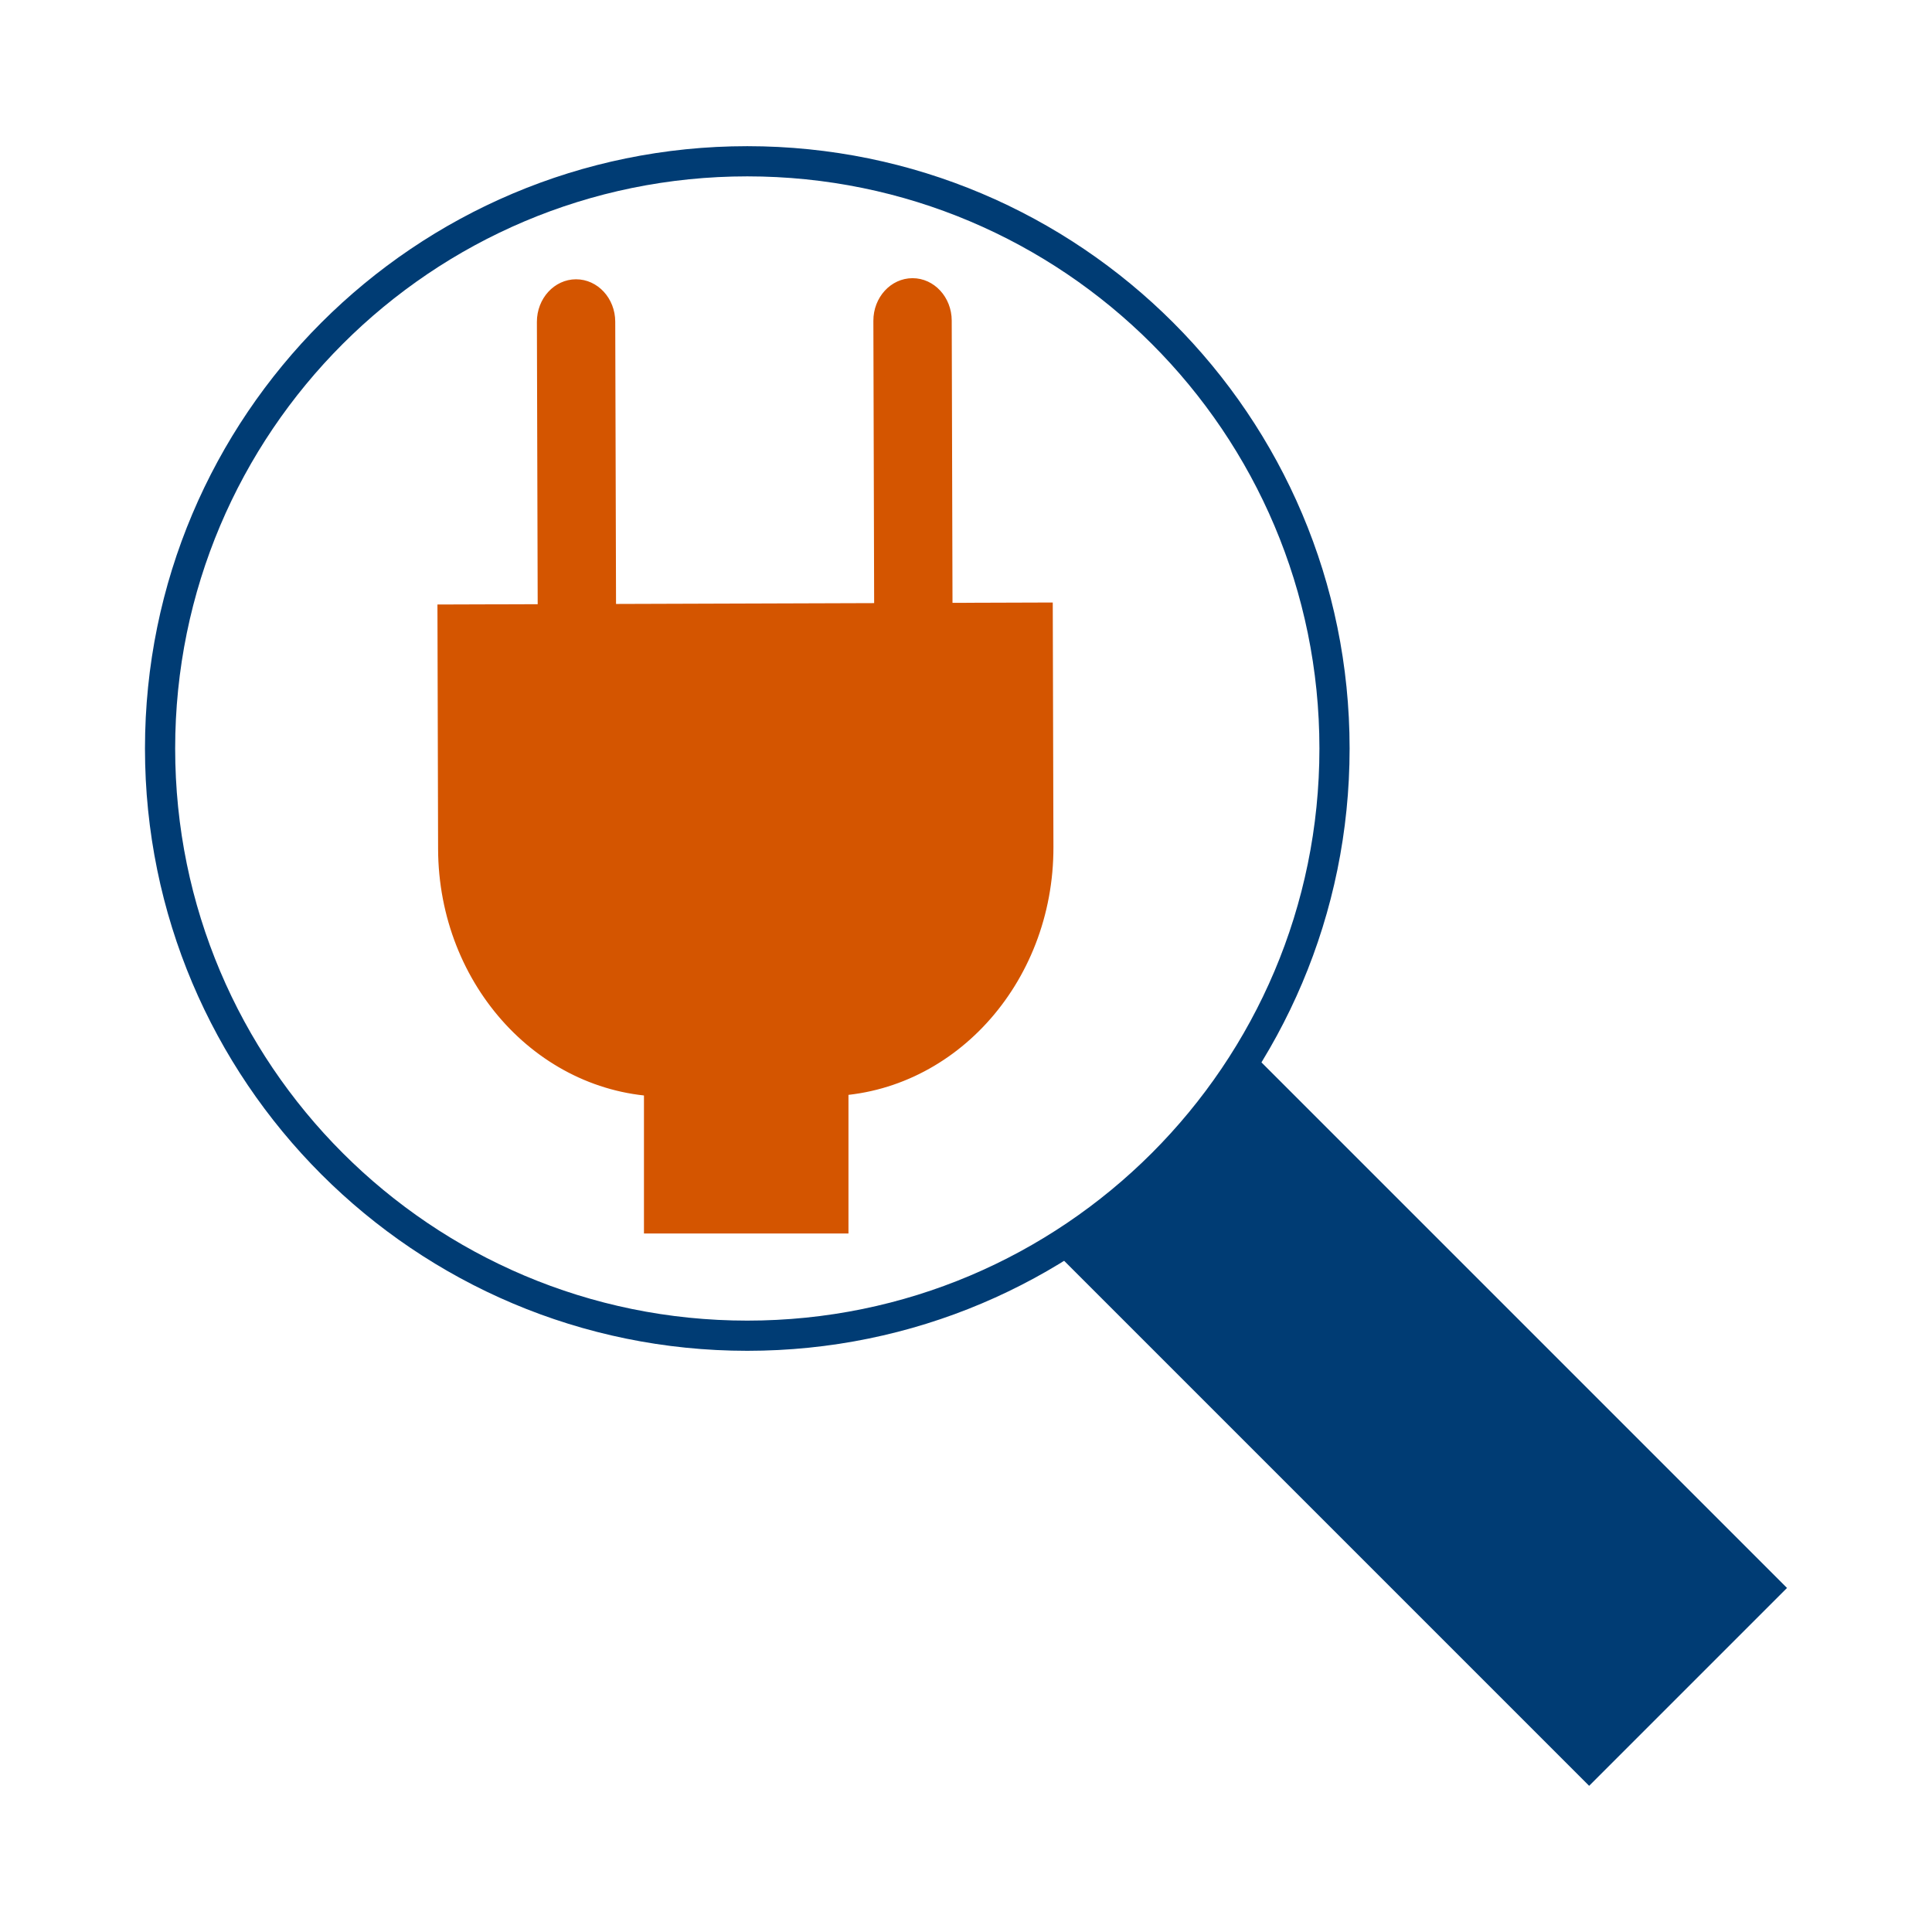
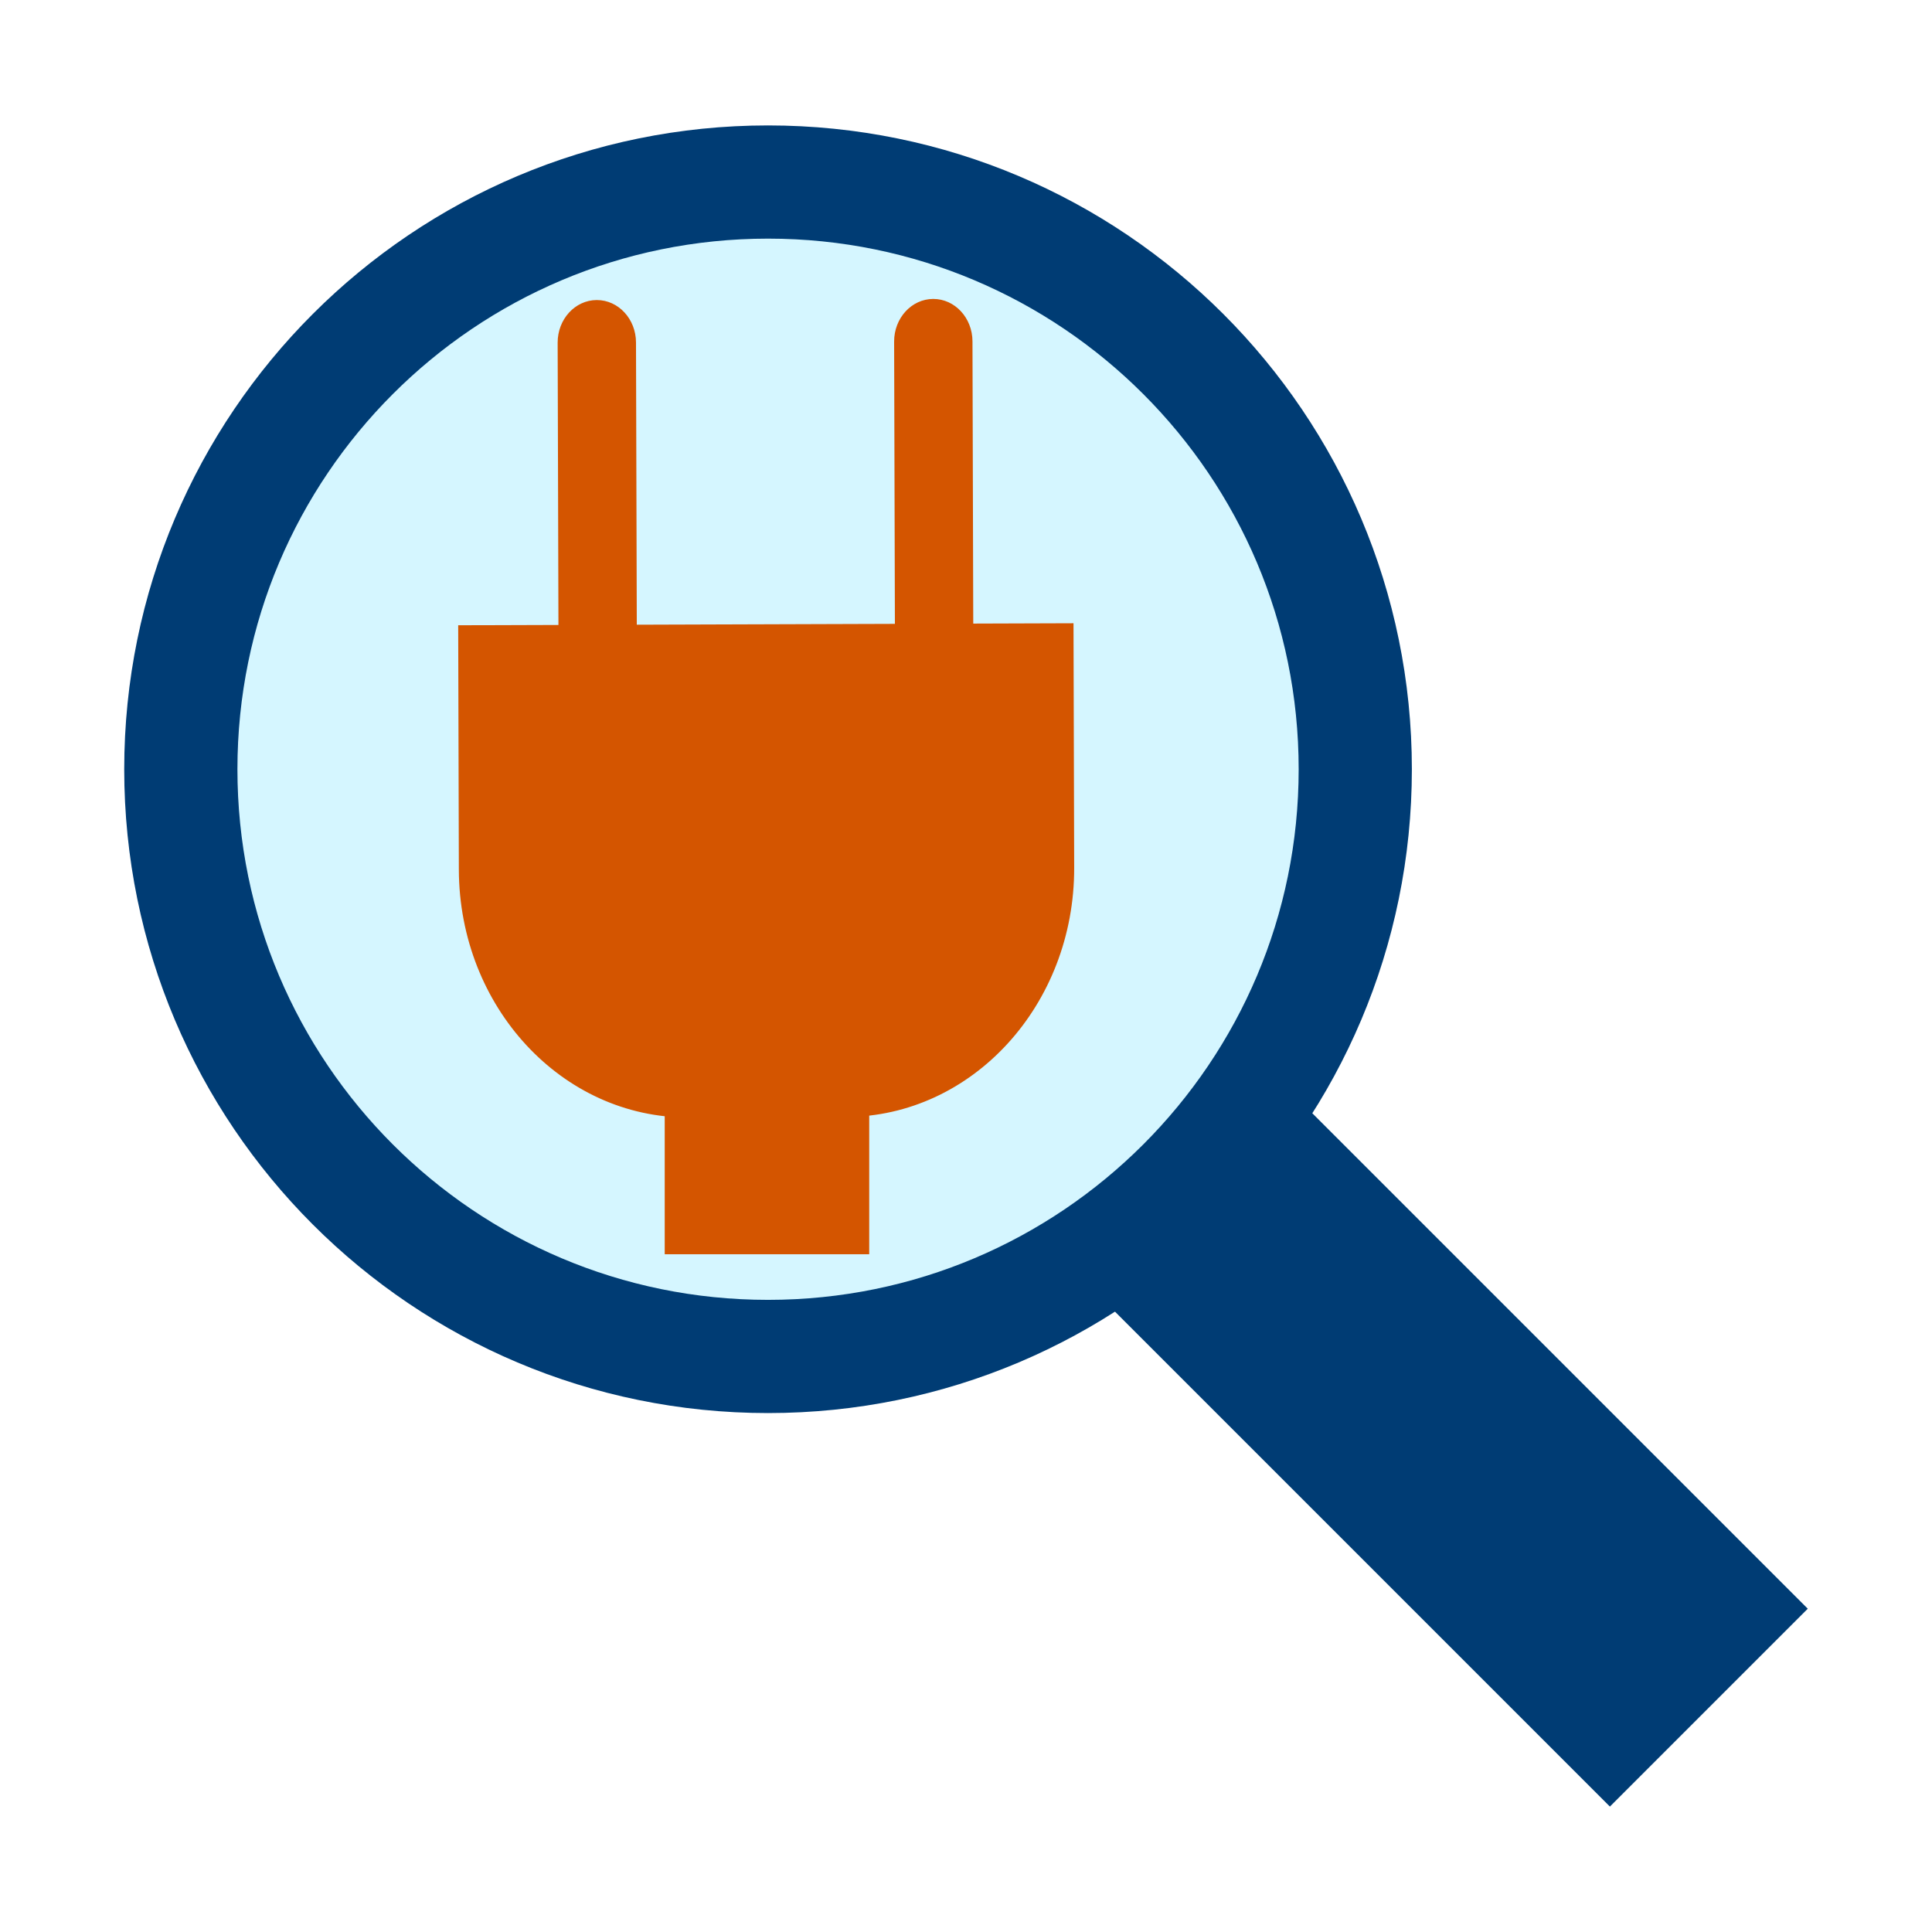
<svg xmlns="http://www.w3.org/2000/svg" width="256" height="256" viewBox="0 0 256 256" version="1.1" id="svg7" xml:space="preserve">
  <defs id="defs2">
    <linearGradient id="a" x1="85.352%" x2="14.645%" y1="85.352%" y2="14.645%">
      <stop offset="0%" stop-color="#00A9E7" id="stop1" />
      <stop offset="100%" stop-color="#00326E" id="stop2" />
    </linearGradient>
  </defs>
-   <circle cx="99.02" cy="99.179" r="77.81" style="fill:none;stroke:#003c74;stroke-width:4px;stroke-miterlimit:10" id="circle1" />
-   <rect x="-18.428" y="216.379" width="37.08" height="99.84" transform="rotate(-45)" style="fill:#003c74" id="rect1" />
-   <g id="g8" transform="matrix(0.4806682,0,0,0.5218917,-125.4414,52.25193)" style="fill:#d45500;stroke:#d45500;stroke-width:2.983;stroke-dasharray:none">
-     <path d="m 419.999,64.044 c -5.129,-0.003 -9.29,-4.152 -9.307,-9.281 l -0.223,-73.149 c -0.012,-5.139 4.142,-9.316 9.281,-9.334 h 0.028 c 5.13,-1.8e-5 9.292,4.151 9.307,9.281 l 0.223,73.149 c 0.015,5.14 -4.14,9.319 -9.281,9.334 z m 92.752,-0.282 c -5.13,10e-7 -9.292,-4.151 -9.307,-9.281 L 503.226,-18.667 c -0.015,-5.14 4.14,-9.319 9.281,-9.334 h 0.028 c 5.13,-1.8e-5 9.292,4.151 9.307,9.281 l 0.218,73.149 c 0.012,5.139 -4.142,9.316 -9.281,9.334 z" fill="#315693" id="path1" style="fill:#d45500;stroke:#d45500;stroke-width:2.983;stroke-dasharray:none" />
-     <path d="m 383.057,54.848 166.641,-0.5 0.181,60.55 a 61.629,61.629 0 0 1 -61.449,61.815 l -43.382,0.128 A 61.629,61.629 0 0 1 383.233,115.398 Z" fill="#6bc1b0" id="path2-3" style="fill:#d45500;stroke:#d45500;stroke-width:2.983;stroke-dasharray:none" />
-     <path fill="#38a590" d="m 439.985,176.847 h 53.391 v 34.718 h -53.391 z" id="path4-6" style="fill:#d45500;stroke:#d45500;stroke-width:2.983;stroke-dasharray:none" />
+   <g id="g1" transform="translate(2.749999,2.749998)">
+     <circle cx="99.02" cy="99.179" r="77.81" style="fill:#d5f6ff;stroke:#003c74;stroke-width:15;stroke-miterlimit:10;stroke-dasharray:none" id="circle1" />
+     <rect x="-18.428" y="216.379" width="37.08" height="99.84" transform="rotate(-45)" style="fill:#003c74;paint-order:markers stroke fill" id="rect1" />
+     <g id="g8" transform="matrix(0.4806682,0,0,0.5218917,-125.4414,52.25193)" style="fill:#d45500;stroke:#d45500;stroke-width:2.983;stroke-dasharray:none">
+       <path d="m 419.999,64.044 c -5.129,-0.003 -9.29,-4.152 -9.307,-9.281 l -0.223,-73.149 c -0.012,-5.139 4.142,-9.316 9.281,-9.334 h 0.028 c 5.13,-1.8e-5 9.292,4.151 9.307,9.281 l 0.223,73.149 c 0.015,5.14 -4.14,9.319 -9.281,9.334 z m 92.752,-0.282 c -5.13,10e-7 -9.292,-4.151 -9.307,-9.281 L 503.226,-18.667 c -0.015,-5.14 4.14,-9.319 9.281,-9.334 h 0.028 c 5.13,-1.8e-5 9.292,4.151 9.307,9.281 l 0.218,73.149 c 0.012,5.139 -4.142,9.316 -9.281,9.334 z" fill="#315693" id="path1" style="fill:#d45500;stroke:#d45500;stroke-width:2.983;stroke-dasharray:none" />
+       <path d="m 383.057,54.848 166.641,-0.5 0.181,60.55 a 61.629,61.629 0 0 1 -61.449,61.815 l -43.382,0.128 A 61.629,61.629 0 0 1 383.233,115.398 Z" fill="#6bc1b0" id="path2-3" style="fill:#d45500;stroke:#d45500;stroke-width:2.983;stroke-dasharray:none" />
+       <path fill="#38a590" d="m 439.985,176.847 h 53.391 v 34.718 h -53.391 z" id="path4-6" style="fill:#d45500;stroke:#d45500;stroke-width:2.983;stroke-dasharray:none" />
+     </g>
  </g>
</svg>
